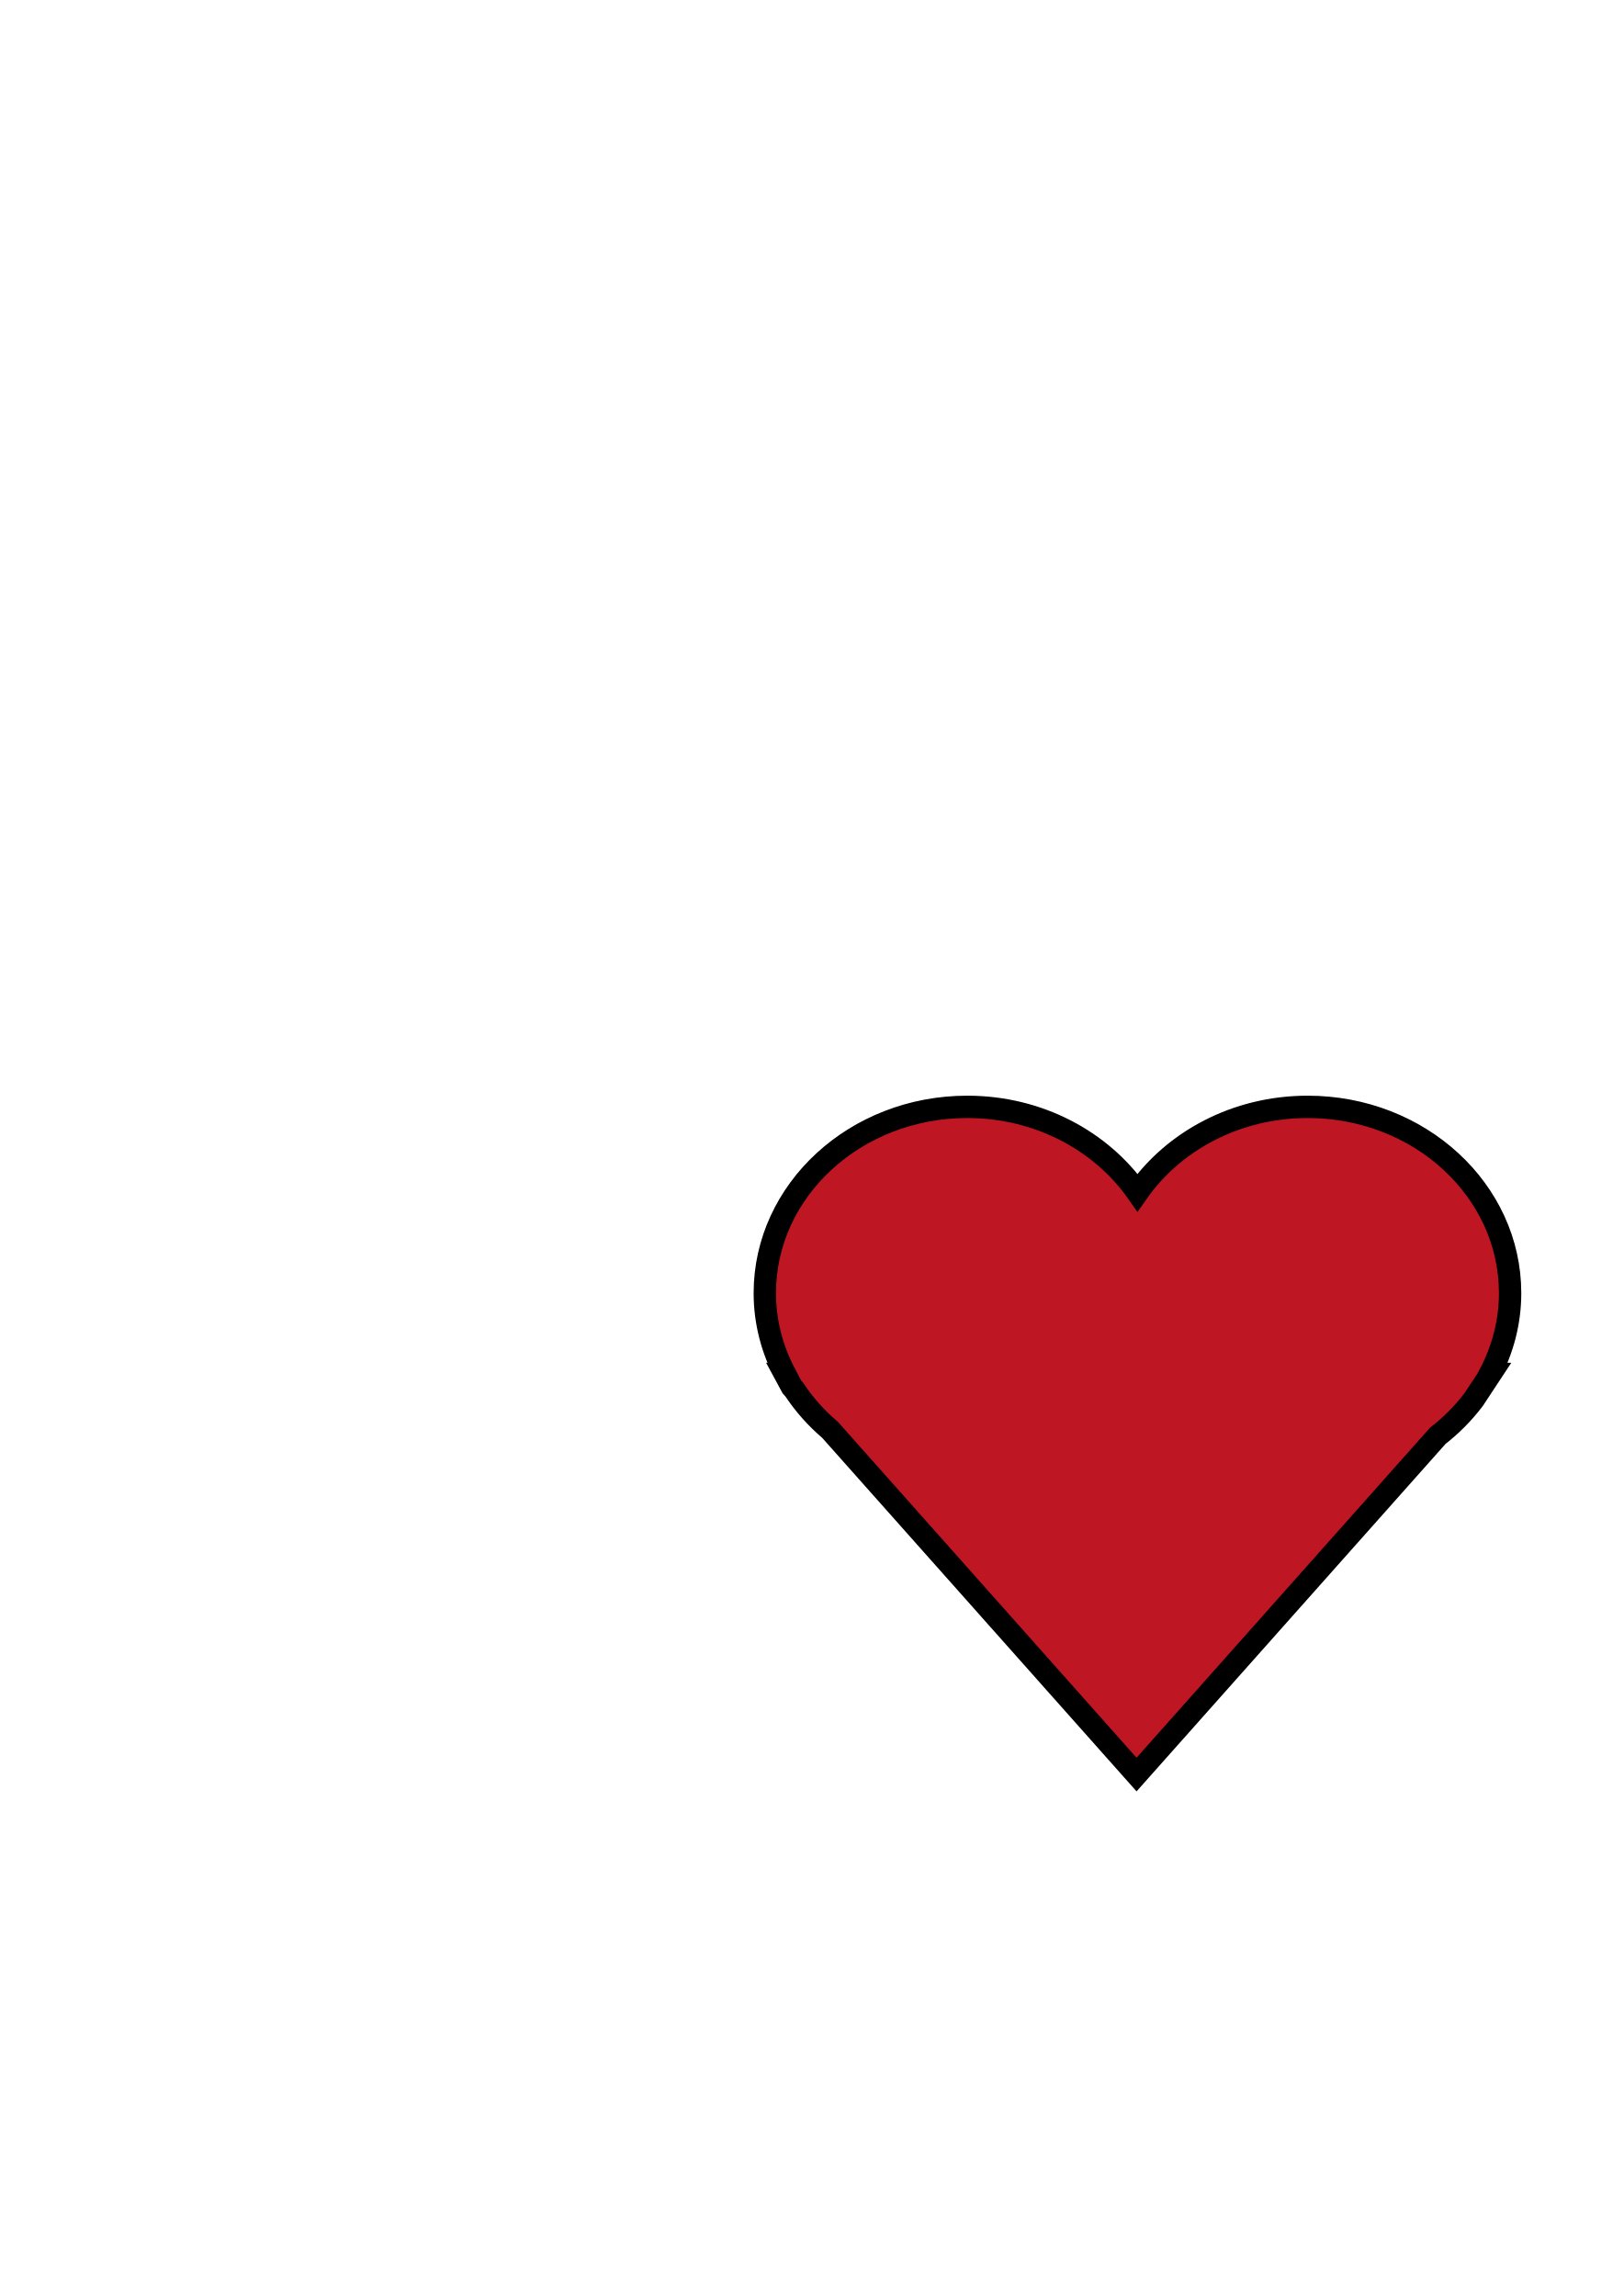
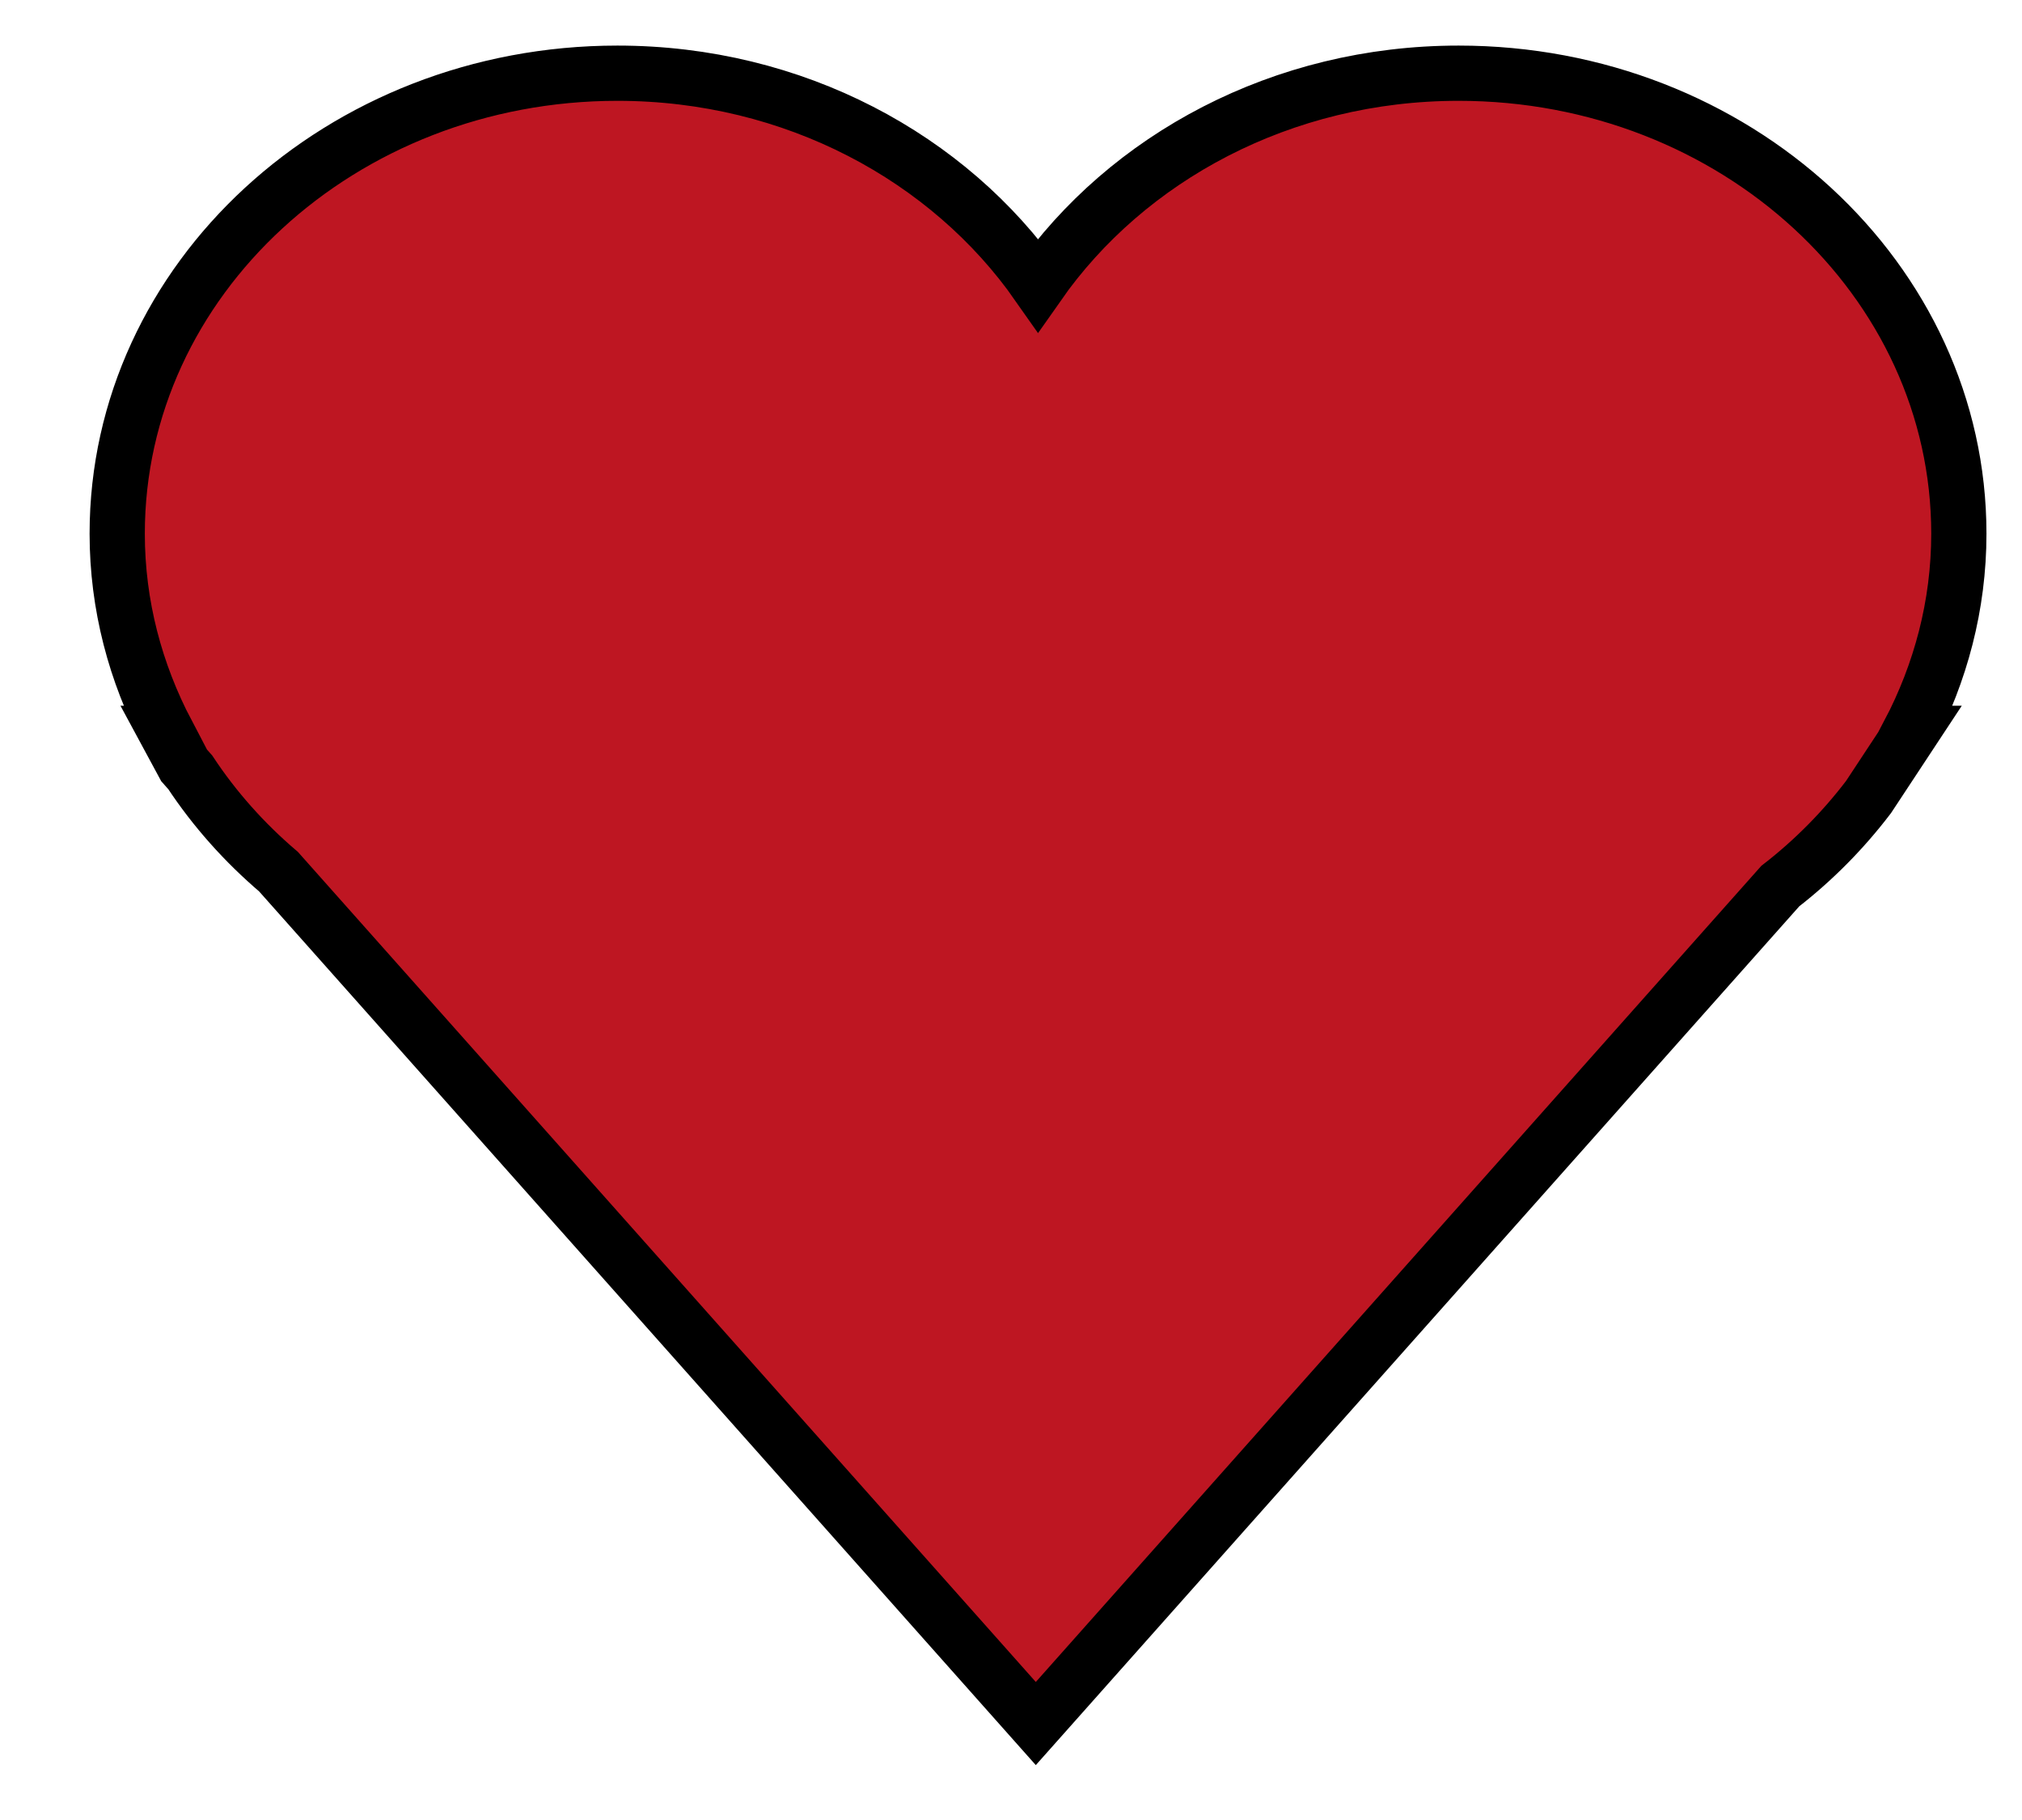
- <svg xmlns="http://www.w3.org/2000/svg" version="1.1" id="Lager_1" x="0px" y="0px" viewBox="0 0 595.28 841.89" style="enable-background:new 0 0 595.28 841.89;" xml:space="preserve">
+ <svg xmlns="http://www.w3.org/2000/svg" version="1.1" id="Lager_1" x="0px" y="0px" viewBox="263 395 300 270" style="enable-background:new 263 395 300 270;" xml:space="preserve">
  <style type="text/css">
	.st0{fill:#BE1622;stroke:#000000;stroke-width:8.195;stroke-miterlimit:10;}
</style>
  <path class="st0" d="M553.63,474.17c0-37.73-33.23-68.31-74.22-68.31c-26.21,0-49.19,12.53-62.4,31.41  c-13.21-18.88-36.19-31.41-62.4-31.41c-40.99,0-74.22,30.58-74.22,68.31c0,10.63,2.71,20.65,7.42,29.62h-0.07l2.56,4.74l0.93,1.05  c3.61,5.46,8.02,10.41,13.09,14.73l112.36,126.38l110.46-124.24c4.97-3.85,9.36-8.31,13.09-13.21l6.23-9.45h-0.24  C550.92,494.82,553.63,484.8,553.63,474.17z" />
</svg>
